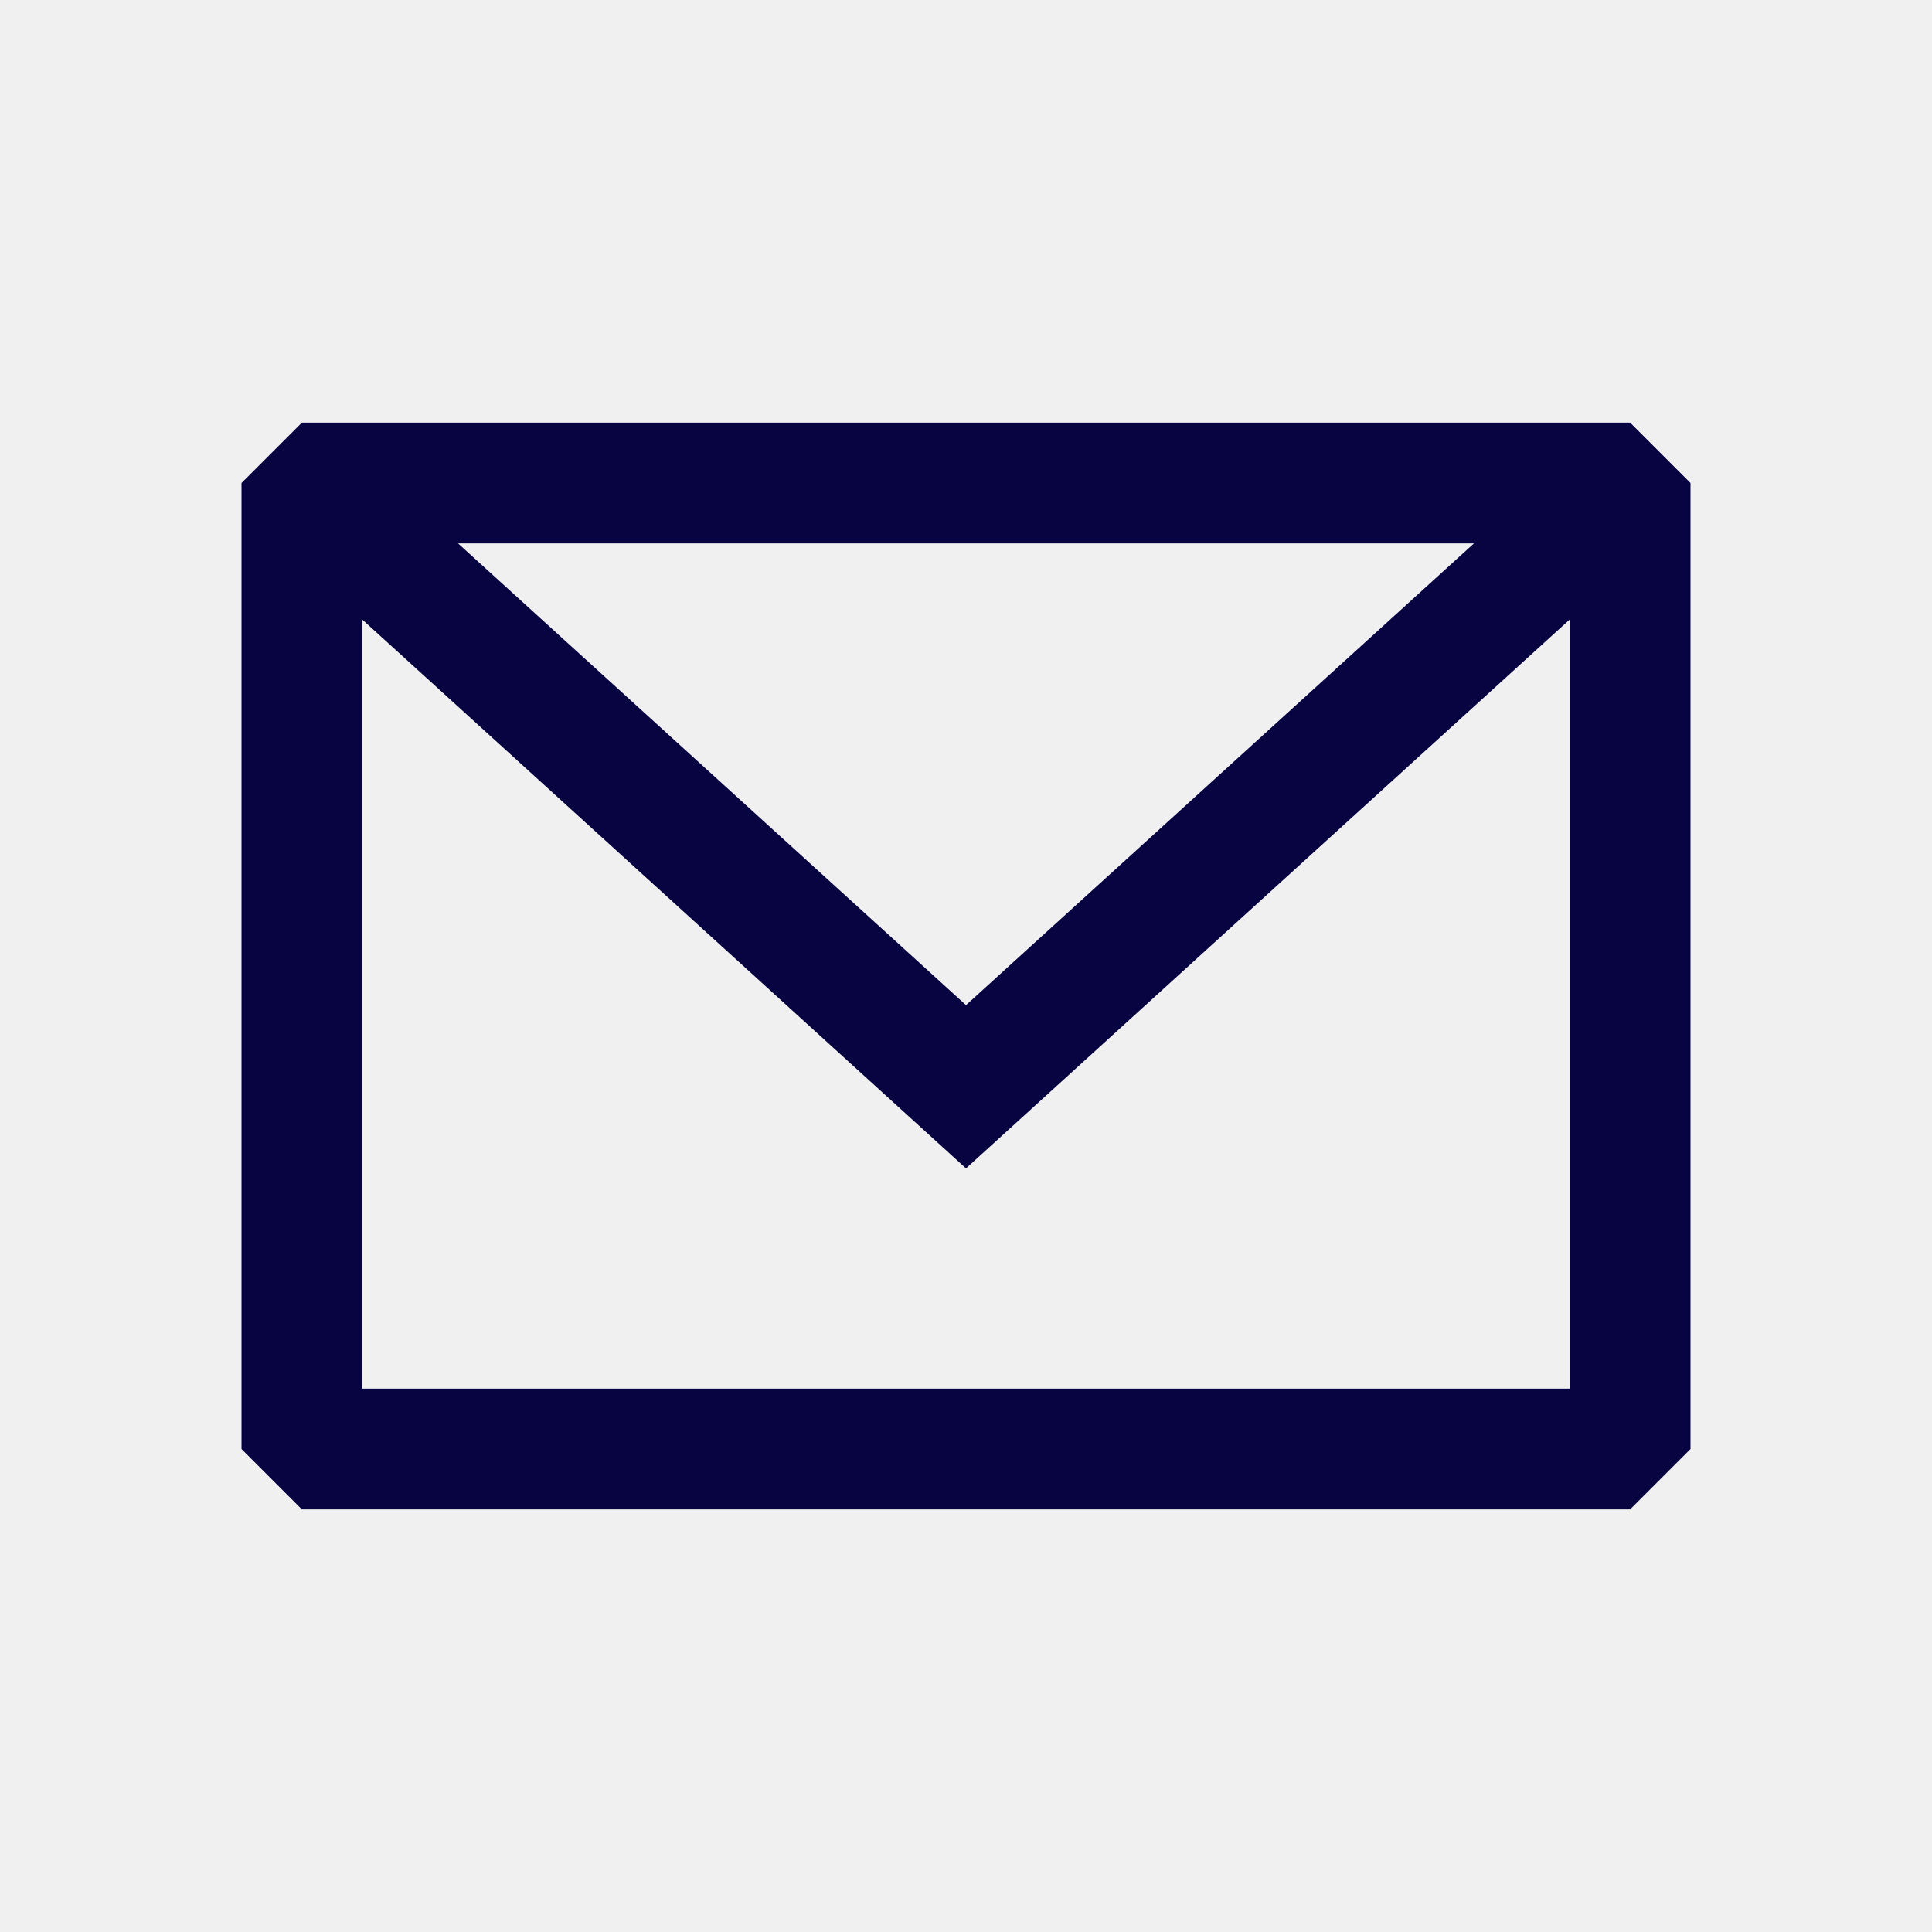
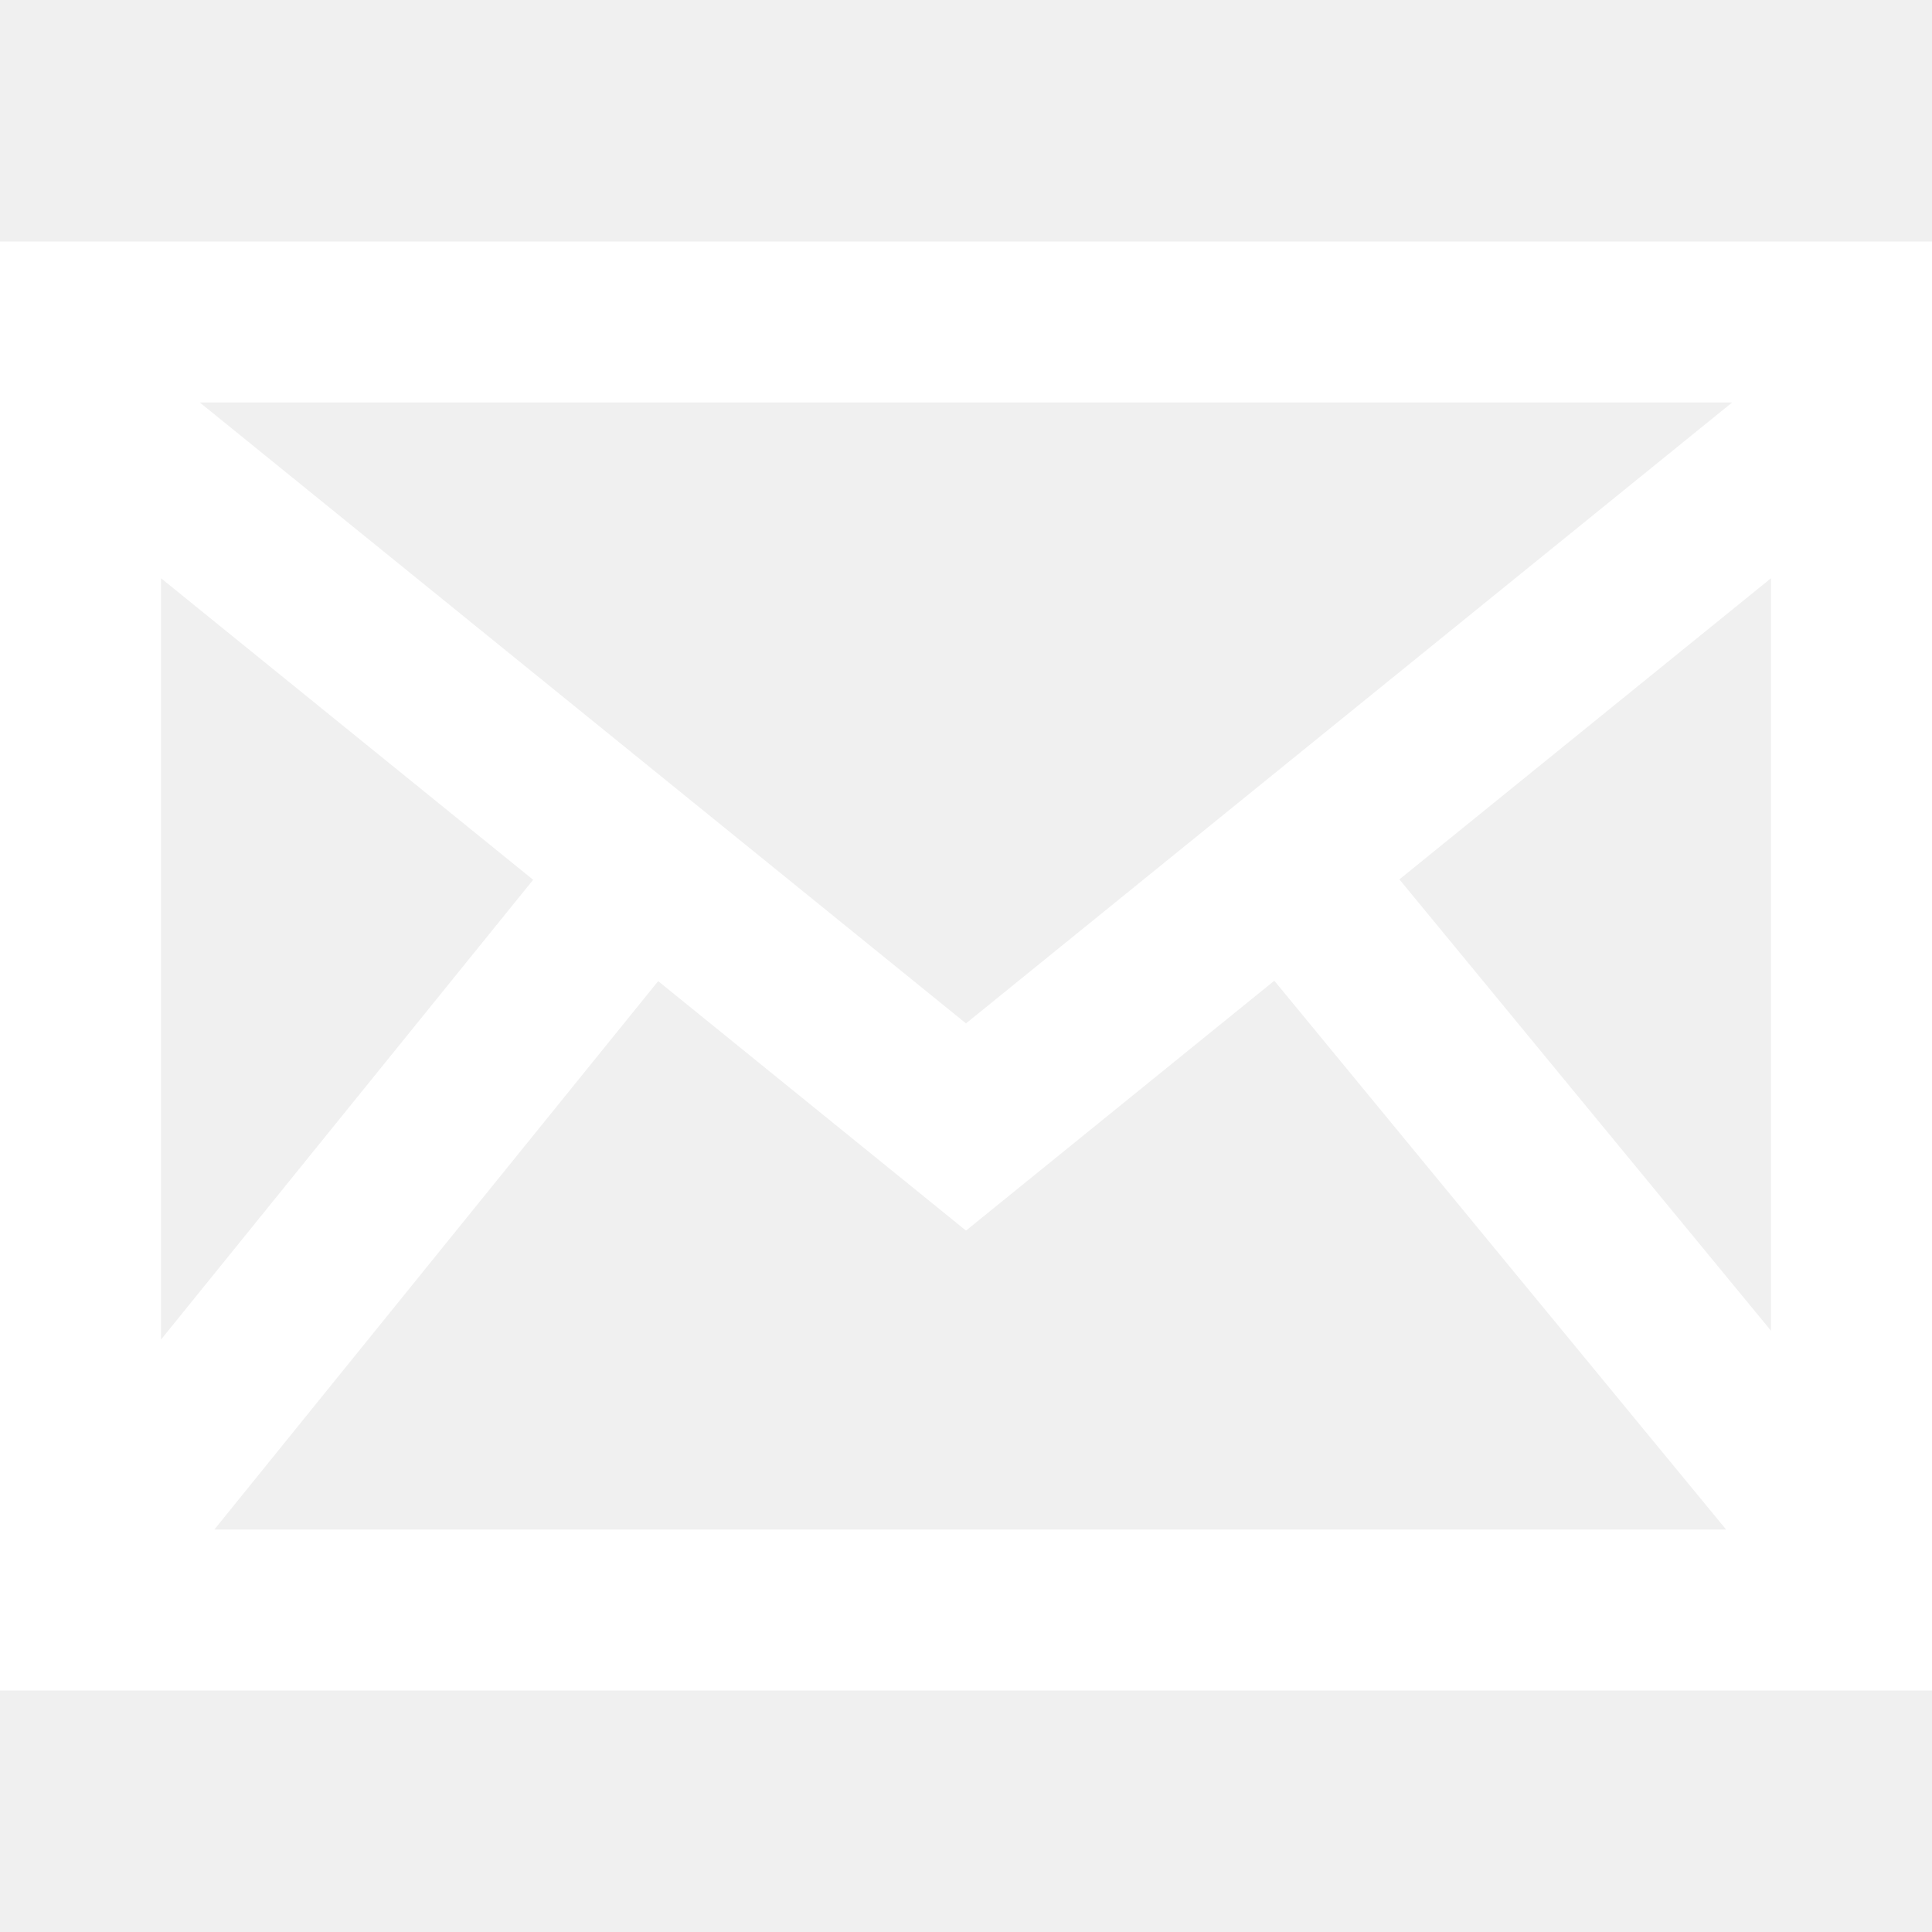
- <svg xmlns="http://www.w3.org/2000/svg" width="800px" height="800px" viewBox="0 0 24 24" fill="none">
-   <path fill-rule="evenodd" clip-rule="evenodd" d="M3.75 5.25L3 6V18L3.75 18.75H20.25L21 18V6L20.25 5.25H3.75ZM4.5 7.696V17.25H19.5V7.695L12 14.514L4.5 7.696ZM18.31 6.75H5.69L12 12.486L18.31 6.75Z" fill="#080341" />
+ <svg xmlns="http://www.w3.org/2000/svg" width="24" height="24" viewBox="0 0 24 24">
+   <path style="fill:#ffffff" d="M0 3v18h24v-18h-24zm6.623 7.929l-4.623 5.712v-9.458l4.623 3.746zm-4.141-5.929h19.035l-9.517 7.713-9.518-7.713zm5.694 7.188l3.824 3.099 3.83-3.104 5.612 6.817h-18.779l5.513-6.812zm9.208-1.264l4.616-3.741v9.348l-4.616-5.607z" />
</svg>
